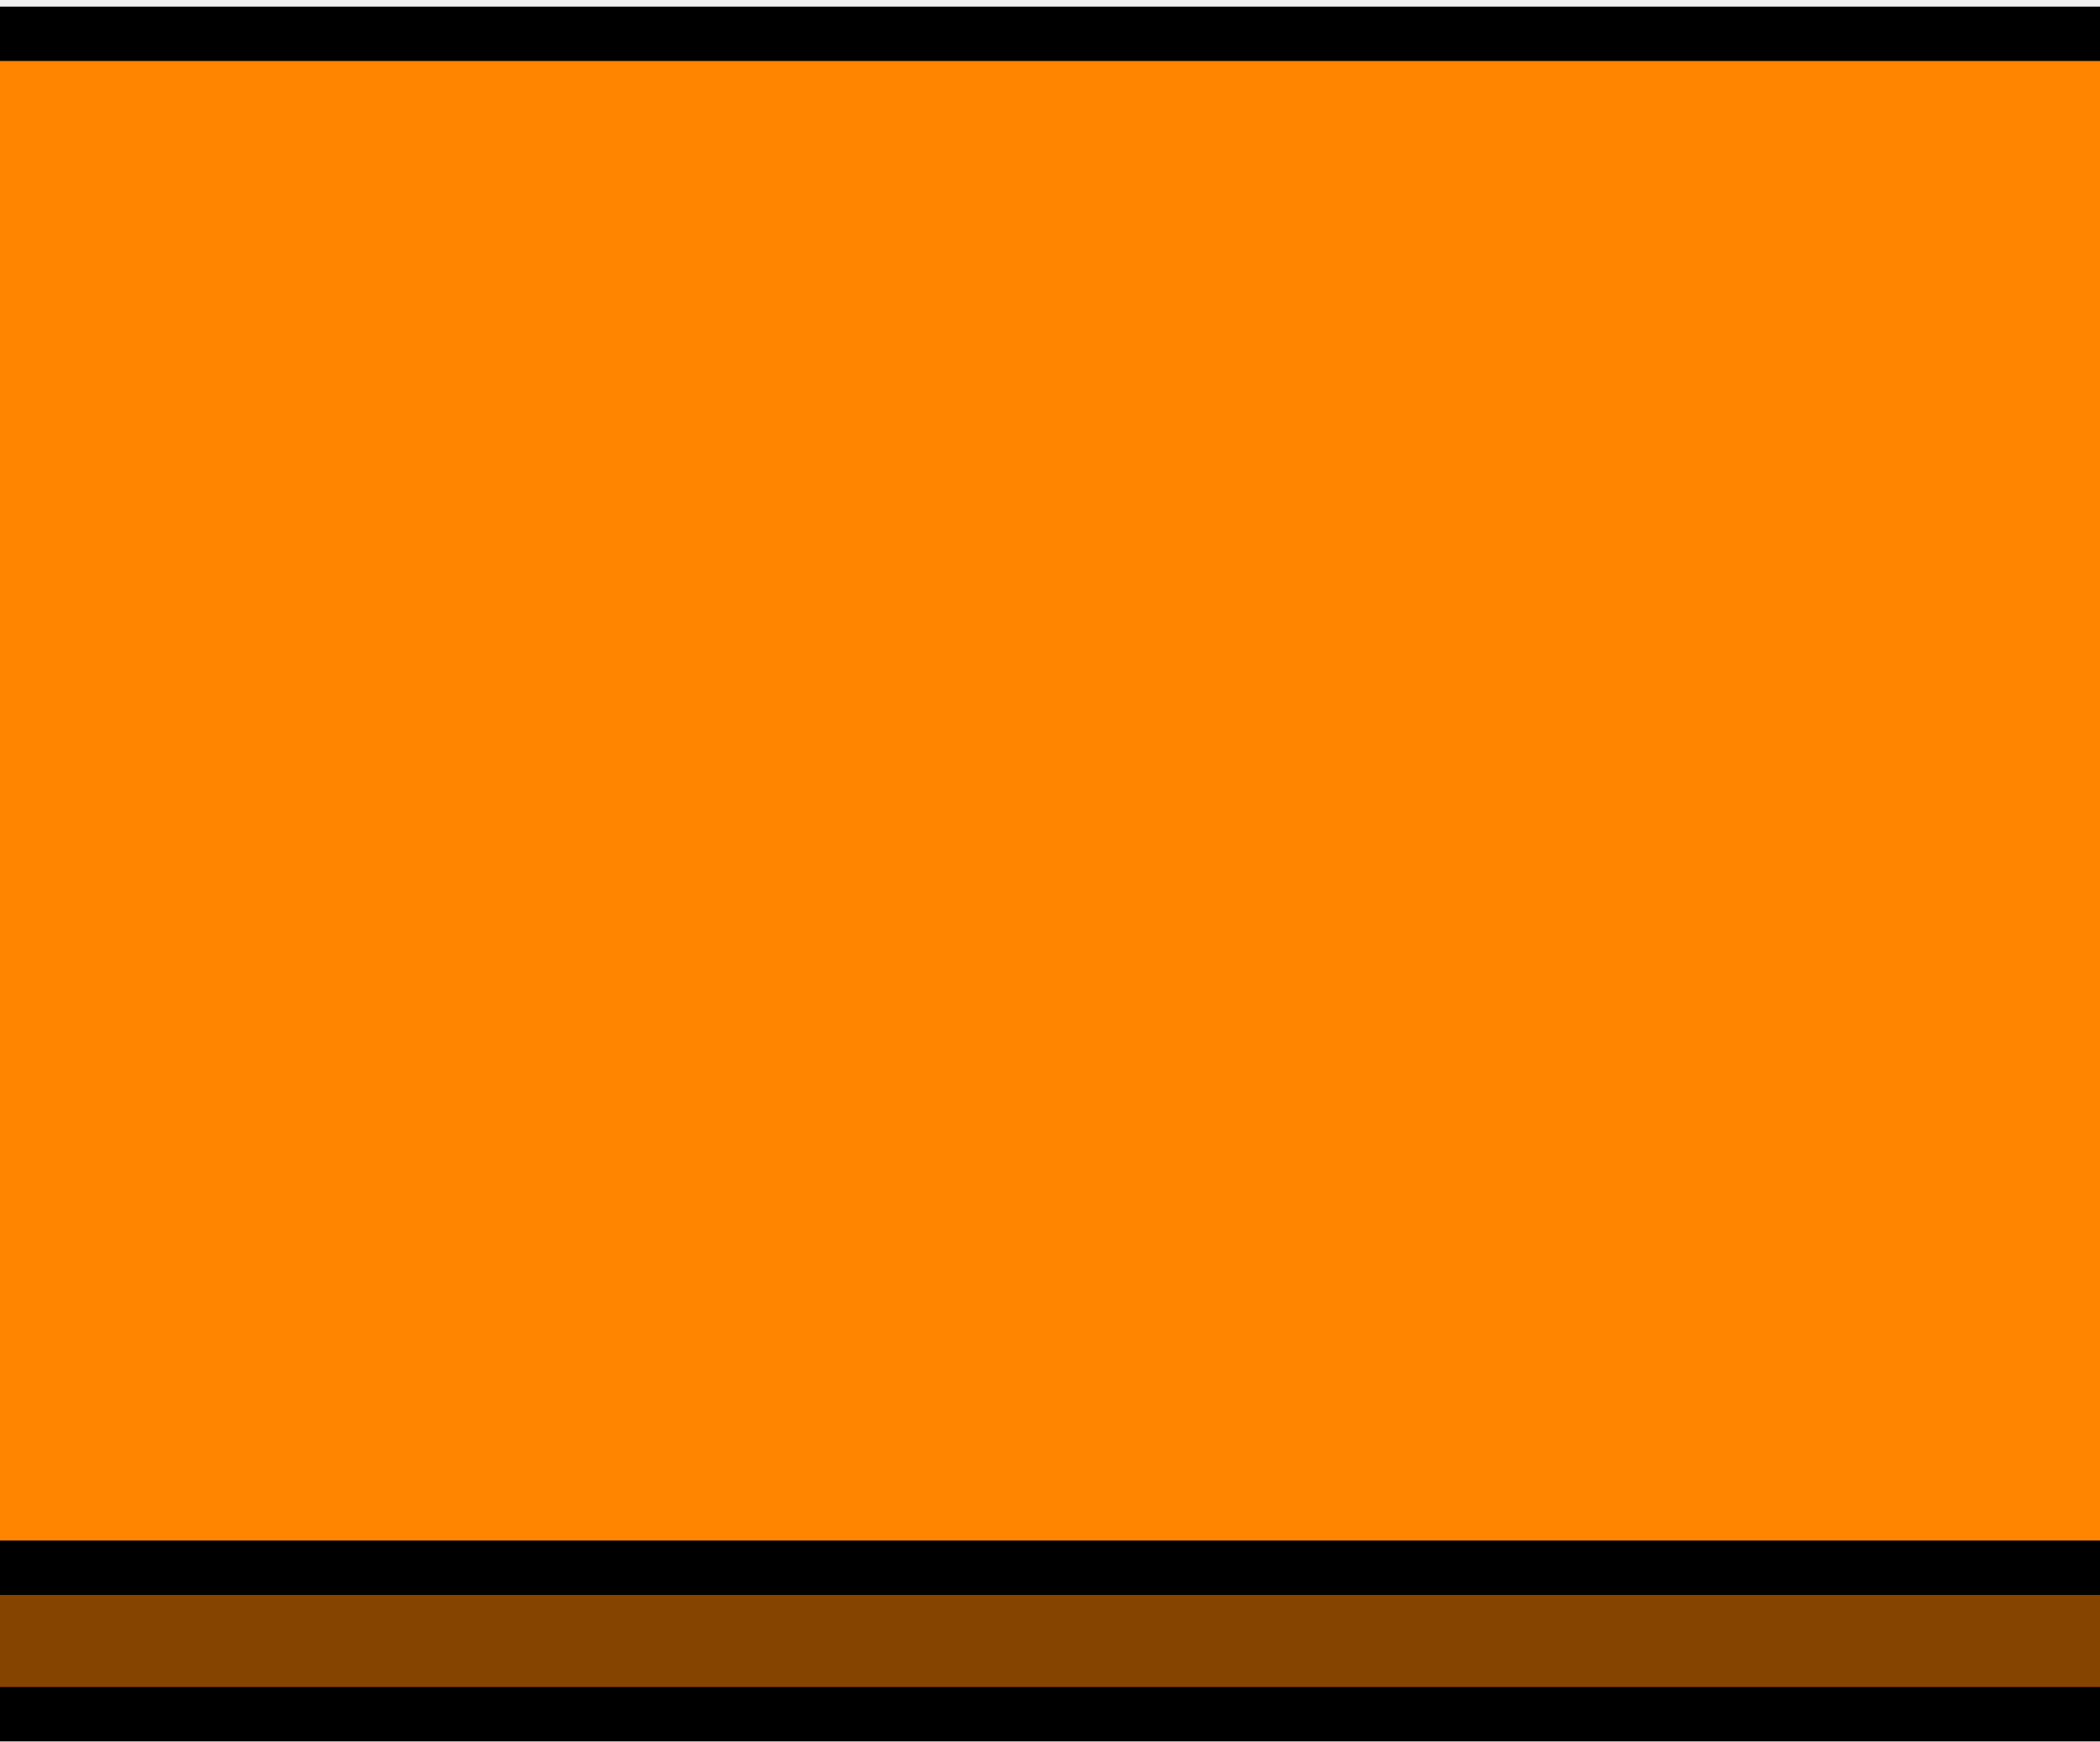
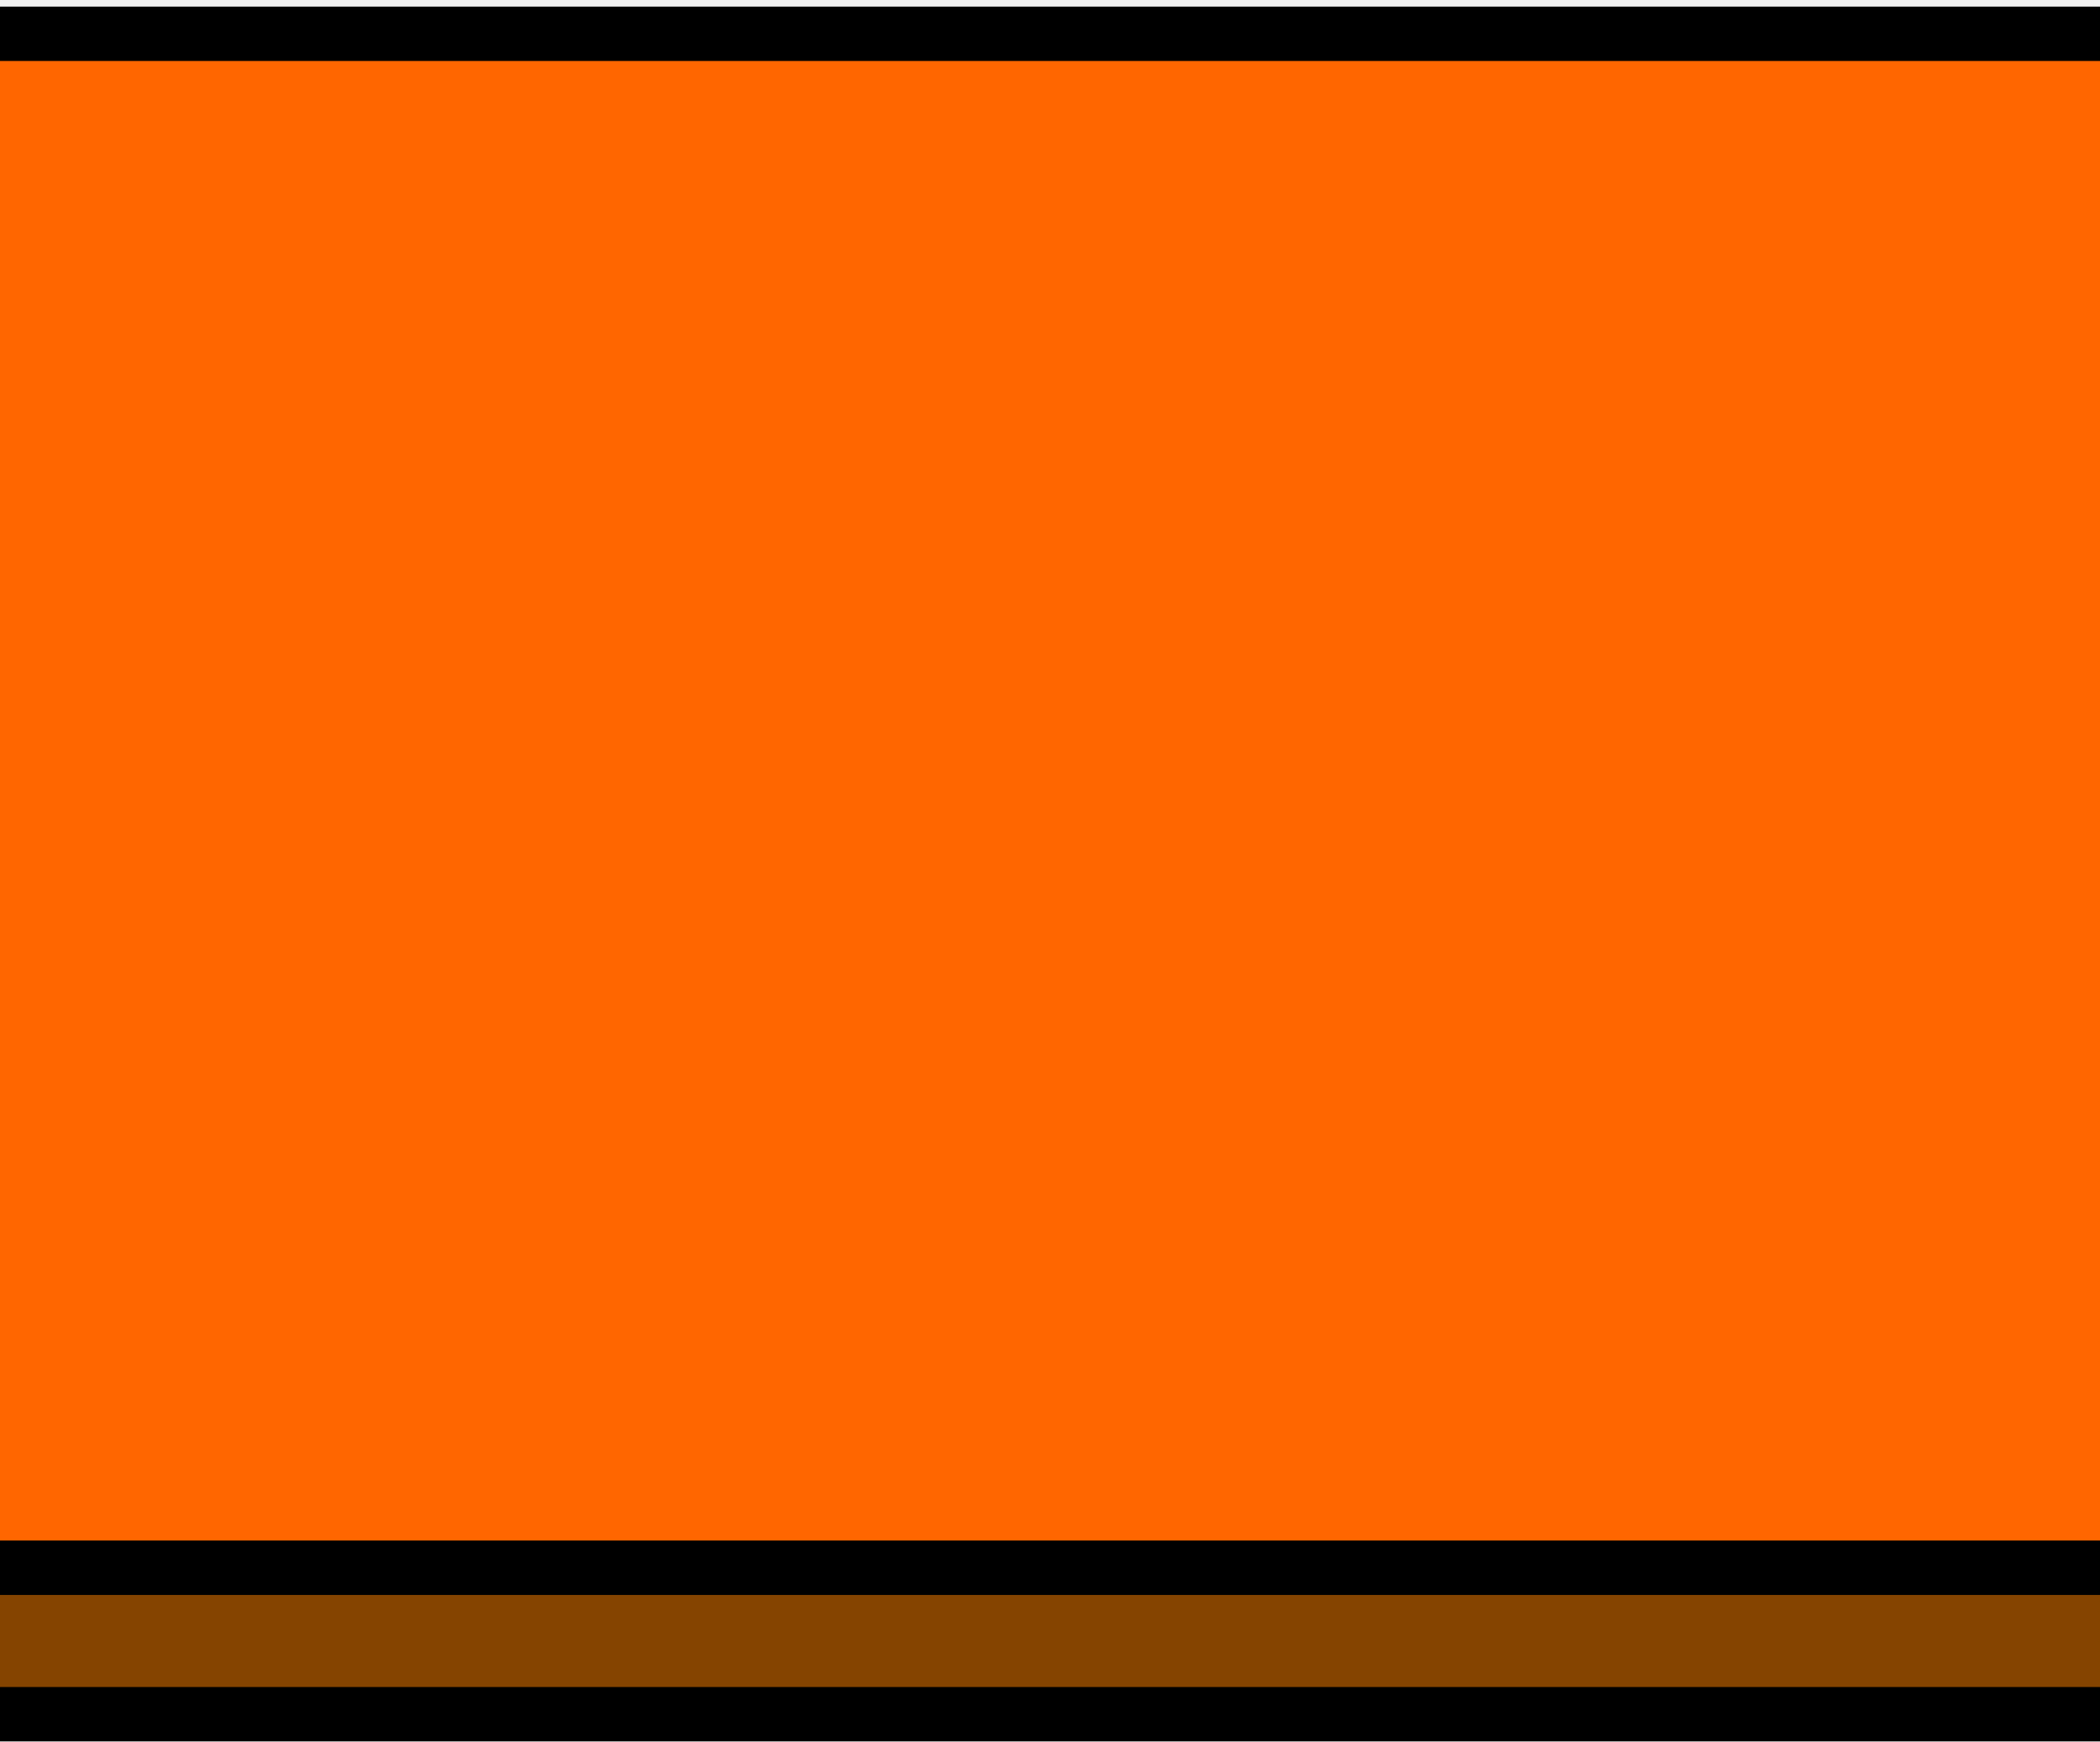
<svg xmlns="http://www.w3.org/2000/svg" width="41mm" height="34mm" viewBox="0 0 41 34" version="1.1" id="svg934">
  <defs id="defs931">
    <filter style="color-interpolation-filters:sRGB" id="filter1192-5" x="-1.585" y="-0.271" width="4.17" height="1.542">
      <feGaussianBlur stdDeviation="11.761" id="feGaussianBlur1194-9" />
    </filter>
    <filter style="color-interpolation-filters:sRGB" id="filter1196-7" x="-0.266" y="-1.802" width="1.531" height="4.603">
      <feGaussianBlur stdDeviation="13.366" id="feGaussianBlur1198-7" />
    </filter>
    <filter style="color-interpolation-filters:sRGB" id="filter1200-67" x="-1.556" y="-0.272" width="4.113" height="1.543">
      <feGaussianBlur stdDeviation="11.549" id="feGaussianBlur1202-36" />
    </filter>
    <filter style="color-interpolation-filters:sRGB" id="filter1204-5" x="-1.83" y="-0.265" width="4.659" height="1.53">
      <feGaussianBlur stdDeviation="13.577" id="feGaussianBlur1206-6" />
    </filter>
    <filter style="color-interpolation-filters:sRGB" id="filter1106-3" x="-0.272" y="-1.559" width="1.544" height="4.118">
      <feGaussianBlur stdDeviation="11.566" id="feGaussianBlur1108-9" />
    </filter>
    <filter style="color-interpolation-filters:sRGB" id="filter1110-4" x="-0.272" y="-1.593" width="1.544" height="4.186">
      <feGaussianBlur stdDeviation="11.819" id="feGaussianBlur1112-8" />
    </filter>
    <filter style="color-interpolation-filters:sRGB" id="filter1114-1" x="-0.266" y="-1.807" width="1.533" height="4.615">
      <feGaussianBlur stdDeviation="13.41" id="feGaussianBlur1116-2" />
    </filter>
    <filter style="color-interpolation-filters:sRGB" id="filter1118-9" x="-1.568" y="-0.274" width="4.136" height="1.547">
      <feGaussianBlur stdDeviation="11.634" id="feGaussianBlur1120-3" />
    </filter>
    <filter style="color-interpolation-filters:sRGB" id="filter1122-9" x="-1.828" y="-0.265" width="4.657" height="1.53">
      <feGaussianBlur stdDeviation="13.568" id="feGaussianBlur1124-0" />
    </filter>
    <filter style="color-interpolation-filters:sRGB" id="filter2597" x="-0.162" y="-1.736" width="1.325" height="4.472">
      <feGaussianBlur stdDeviation="2.069" id="feGaussianBlur2599" />
    </filter>
  </defs>
  <g id="layer1" transform="translate(24.87085)">
    <path id="rect303-3" style="fill:#854400;fill-opacity:1;stroke:#000000;stroke-width:1.062;stroke-linecap:square;stroke-linejoin:round;stroke-dasharray:none;stroke-opacity:1;paint-order:markers fill stroke" d="M -85.603,3.52 V 33.471 H 193.76 A 14.975,14.975 0 0 0 208.735,18.496 14.975,14.975 0 0 0 193.76,3.52 Z" />
-     <path id="rect303-3-5" style="fill:#ff8400;fill-opacity:1;stroke:#000000;stroke-width:1.062;stroke-linecap:square;stroke-linejoin:round;stroke-dasharray:none;stroke-opacity:1;paint-order:markers fill stroke" d="M -85.603,0.66 V 30.611 H 193.76 A 14.975,14.975 0 0 0 208.735,15.636 14.975,14.975 0 0 0 193.76,0.66 Z" />
+     <path id="rect303-3-5" style="fill:#ff6600;fill-opacity:1;stroke:#000000;stroke-width:1.062;stroke-linecap:square;stroke-linejoin:round;stroke-dasharray:none;stroke-opacity:1;paint-order:markers fill stroke" d="M -85.603,0.66 V 30.611 H 193.76 A 14.975,14.975 0 0 0 208.735,15.636 14.975,14.975 0 0 0 193.76,0.66 Z" />
    <rect style="fill:#000000;fill-opacity:1;stroke:#ffffff;stroke-width:0.928;stroke-linecap:square;stroke-linejoin:round;stroke-dasharray:none;stroke-opacity:1;paint-order:markers fill stroke" id="rect1945" width="43.812" height="26.91" x="-84.329" y="2.03" ry="8.695" />
    <g id="g3133-8" transform="matrix(0.08262649,0,0,0.08262649,-73.24729,4.13463)" style="display:inline">
      <g id="g822-8">
        <g id="g983-7-5">
          <path style="fill:#ff0000;fill-opacity:1;stroke:none;stroke-width:0.265px;stroke-linecap:butt;stroke-linejoin:miter;stroke-opacity:1;filter:url(#filter1192-5)" d="M 149.054,257.421 V 153.214 h 17.809 v 104.207 z" id="path1000-3-0" />
          <path style="fill:#ff0000;fill-opacity:1;stroke:none;stroke-width:0.265px;stroke-linecap:butt;stroke-linejoin:miter;stroke-opacity:1;filter:url(#filter1196-7)" d="M 61.776,149.89 43.97,132.084 H 146.933 L 164.739,149.89 H 61.776" id="path1009-6-9" />
          <path style="fill:#ff0000;fill-opacity:1;stroke:none;stroke-width:0.265px;stroke-linecap:butt;stroke-linejoin:miter;stroke-opacity:1;filter:url(#filter1200-67)" d="M 41.847,129.084 V 26.998 l 17.809,17.807 V 129.084 H 41.847" id="path1033-6-6" />
          <path style="fill:#ff0000;fill-opacity:1;stroke:none;stroke-width:0.265px;stroke-linecap:butt;stroke-linejoin:miter;stroke-opacity:1;filter:url(#filter1204-5)" d="m 148.921,25.009 h 17.809 V 147.902 L 148.921,130.093 V 25.009" id="path1037-2-3" />
        </g>
        <g id="g983-8">
          <path style="display:inline;fill:#370000;fill-opacity:1;stroke:none;stroke-width:0.265px;stroke-linecap:butt;stroke-linejoin:miter;stroke-opacity:1" d="M 61.776,42.683 43.97,24.877 H 146.054 v 17.807 z" id="path979-5" />
          <path style="fill:#370000;fill-opacity:1;stroke:none;stroke-width:0.265px;stroke-linecap:butt;stroke-linejoin:miter;stroke-opacity:1" d="m 41.671,257.097 v -17.809 h 104.207 v 17.809 H 41.671" id="path991-6" />
          <path style="fill:#ff0000;fill-opacity:1;stroke:none;stroke-width:0.265px;stroke-linecap:butt;stroke-linejoin:miter;stroke-opacity:1" d="M 149.054,257.421 V 153.214 h 17.809 v 104.207 z" id="path1000-1" />
          <path style="fill:#ff0000;fill-opacity:1;stroke:none;stroke-width:0.265px;stroke-linecap:butt;stroke-linejoin:miter;stroke-opacity:1" d="M 61.776,149.89 43.97,132.084 H 146.933 L 164.739,149.89 H 61.776" id="path1009-1" />
          <path style="fill:#370000;fill-opacity:1;stroke:none;stroke-width:0.265px;stroke-linecap:butt;stroke-linejoin:miter;stroke-opacity:1" d="m 41.847,134.205 17.809,17.807 v 84.277 H 41.847 V 134.205" id="path1018-5" />
          <path style="fill:#ff0000;fill-opacity:1;stroke:none;stroke-width:0.265px;stroke-linecap:butt;stroke-linejoin:miter;stroke-opacity:1" d="M 41.847,129.084 V 26.998 l 17.809,17.807 V 129.084 H 41.847" id="path1033-9" />
          <path style="fill:#ff0000;fill-opacity:1;stroke:none;stroke-width:0.265px;stroke-linecap:butt;stroke-linejoin:miter;stroke-opacity:1" d="m 148.921,25.009 h 17.809 V 147.902 L 148.921,130.093 V 25.009" id="path1037-848" />
        </g>
      </g>
      <g id="g822-9-1" transform="translate(172.4458,-0.6816456)">
        <g id="g983-3-0">
          <path style="display:inline;fill:#ff0000;fill-opacity:1;stroke:none;stroke-width:0.265px;stroke-linecap:butt;stroke-linejoin:miter;stroke-opacity:1" d="M 61.776,42.683 43.97,24.877 H 146.054 v 17.807 z" id="path979-6-3" />
          <path style="fill:#ff0000;fill-opacity:1;stroke:none;stroke-width:0.265px;stroke-linecap:butt;stroke-linejoin:miter;stroke-opacity:1" d="m 41.671,257.097 v -17.809 h 104.207 v 17.809 H 41.671" id="path991-0-0" />
          <path style="fill:#370000;fill-opacity:1;stroke:none;stroke-width:0.265px;stroke-linecap:butt;stroke-linejoin:miter;stroke-opacity:1" d="M 149.054,257.421 V 153.214 h 17.809 v 104.207 z" id="path1000-6-4" />
          <path style="fill:#ff0000;fill-opacity:1;stroke:none;stroke-width:0.265px;stroke-linecap:butt;stroke-linejoin:miter;stroke-opacity:1" d="M 61.776,149.89 43.97,132.084 H 146.933 L 164.739,149.89 H 61.776" id="path1009-2-4" />
          <path style="fill:#ff0000;fill-opacity:1;stroke:none;stroke-width:0.265px;stroke-linecap:butt;stroke-linejoin:miter;stroke-opacity:1" d="m 41.847,134.205 17.809,17.807 v 84.277 H 41.847 V 134.205" id="path1018-6-4" />
          <path style="fill:#370000;fill-opacity:1;stroke:none;stroke-width:0.265px;stroke-linecap:butt;stroke-linejoin:miter;stroke-opacity:1" d="M 41.847,129.084 V 26.998 l 17.809,17.807 V 129.084 H 41.847" id="path1033-1-4" />
          <path style="fill:#ff0000;fill-opacity:1;stroke:none;stroke-width:0.265px;stroke-linecap:butt;stroke-linejoin:miter;stroke-opacity:1" d="m 148.921,25.009 h 17.809 V 147.902 L 148.921,130.093 V 25.009" id="path1037-8-7" />
        </g>
        <g id="g983-3-5-6">
          <path style="display:inline;mix-blend-mode:normal;fill:#ff0000;fill-opacity:1;stroke:none;stroke-width:0.265px;stroke-linecap:butt;stroke-linejoin:miter;stroke-opacity:1;filter:url(#filter1106-3)" d="M 61.776,42.683 43.97,24.877 H 146.054 v 17.807 z" id="path979-6-9-3" />
          <path style="mix-blend-mode:normal;fill:#ff0000;fill-opacity:1;stroke:none;stroke-width:0.265px;stroke-linecap:butt;stroke-linejoin:miter;stroke-opacity:1;filter:url(#filter1110-4)" d="m 41.671,257.097 v -17.809 h 104.207 v 17.809 H 41.671" id="path991-0-2-1" />
          <path style="mix-blend-mode:normal;fill:#ff0000;fill-opacity:1;stroke:none;stroke-width:0.265px;stroke-linecap:butt;stroke-linejoin:miter;stroke-opacity:1;filter:url(#filter1114-1)" d="M 61.776,149.89 43.97,132.084 H 146.933 L 164.739,149.89 H 61.776" id="path1009-2-8-7" />
          <path style="mix-blend-mode:normal;fill:#ff0000;fill-opacity:1;stroke:none;stroke-width:0.265px;stroke-linecap:butt;stroke-linejoin:miter;stroke-opacity:1;filter:url(#filter1118-9)" d="m 41.847,134.205 17.809,17.807 v 84.277 H 41.847 V 134.205" id="path1018-6-9-5" />
          <path style="mix-blend-mode:normal;fill:#ff0000;fill-opacity:1;stroke:none;stroke-width:0.265px;stroke-linecap:butt;stroke-linejoin:miter;stroke-opacity:1;filter:url(#filter1122-9)" d="m 148.921,25.009 h 17.809 V 147.902 L 148.921,130.093 V 25.009" id="path1037-8-3-9" />
        </g>
      </g>
    </g>
    <g id="g1701" transform="translate(77.64956,-0.0788518)">
      <path id="rect398-6" style="fill:#1a395d;fill-opacity:1;stroke:#030303;stroke-width:0.781;stroke-linecap:square;stroke-linejoin:round;stroke-dasharray:none;stroke-opacity:1;paint-order:markers fill stroke" d="m 23.655,6.459 c -7.213,0 -13.02,5.807 -13.02,13.02 v 14.071 h 56.463 V 19.479 c 0,-7.213 -5.807,-13.02 -13.02,-13.02 z" />
      <path id="rect398" style="fill:#2b5e99;fill-opacity:1;stroke:#030303;stroke-width:0.781;stroke-linecap:square;stroke-linejoin:round;stroke-dasharray:none;stroke-opacity:1;paint-order:markers fill stroke" d="m 23.655,3.52 c -7.213,0 -13.02,5.807 -13.02,13.02 v 14.071 h 56.463 V 16.54 c 0,-7.213 -5.807,-13.02 -13.02,-13.02 z" />
    </g>
    <g id="g1705" transform="translate(10.58333)" style="display:none">
      <path id="rect398-3" style="fill:#1a395d;fill-opacity:1;stroke:#030303;stroke-width:0.781;stroke-linecap:square;stroke-linejoin:round;stroke-dasharray:none;stroke-opacity:1;paint-order:markers fill stroke" d="m 90.875,3.52 c -7.213,0 -13.02,5.807 -13.02,13.02 V 30.611 H 134.318 V 16.54 c 0,-7.213 -5.807,-13.02 -13.02,-13.02 z" />
      <path id="rect398-3-7" style="fill:#2b5e99;fill-opacity:1;stroke:#030303;stroke-width:0.781;stroke-linecap:square;stroke-linejoin:round;stroke-dasharray:none;stroke-opacity:1;paint-order:markers fill stroke" d="m 90.721,6.38 c -7.213,0 -13.02,5.807 -13.02,13.02 V 33.471 H 134.164 V 19.4 c 0,-7.213 -5.807,-13.02 -13.02,-13.02 z" />
      <rect style="fill:#55ff6e;fill-opacity:1;stroke:#030303;stroke-width:0.781;stroke-linecap:square;stroke-linejoin:round;stroke-dasharray:none;stroke-opacity:1;paint-order:markers fill stroke" id="rect1897" width="30.577" height="2.86" x="90.721" y="3.52" ry="1.43" />
      <rect style="fill:#55ff6e;fill-opacity:1;stroke:none;stroke-width:0.781;stroke-linecap:square;stroke-linejoin:round;stroke-dasharray:none;stroke-opacity:1;paint-order:markers fill stroke;filter:url(#filter2597)" id="rect1897-5" width="30.577" height="2.86" x="90.721" y="3.52" ry="1.43" />
    </g>
  </g>
</svg>
